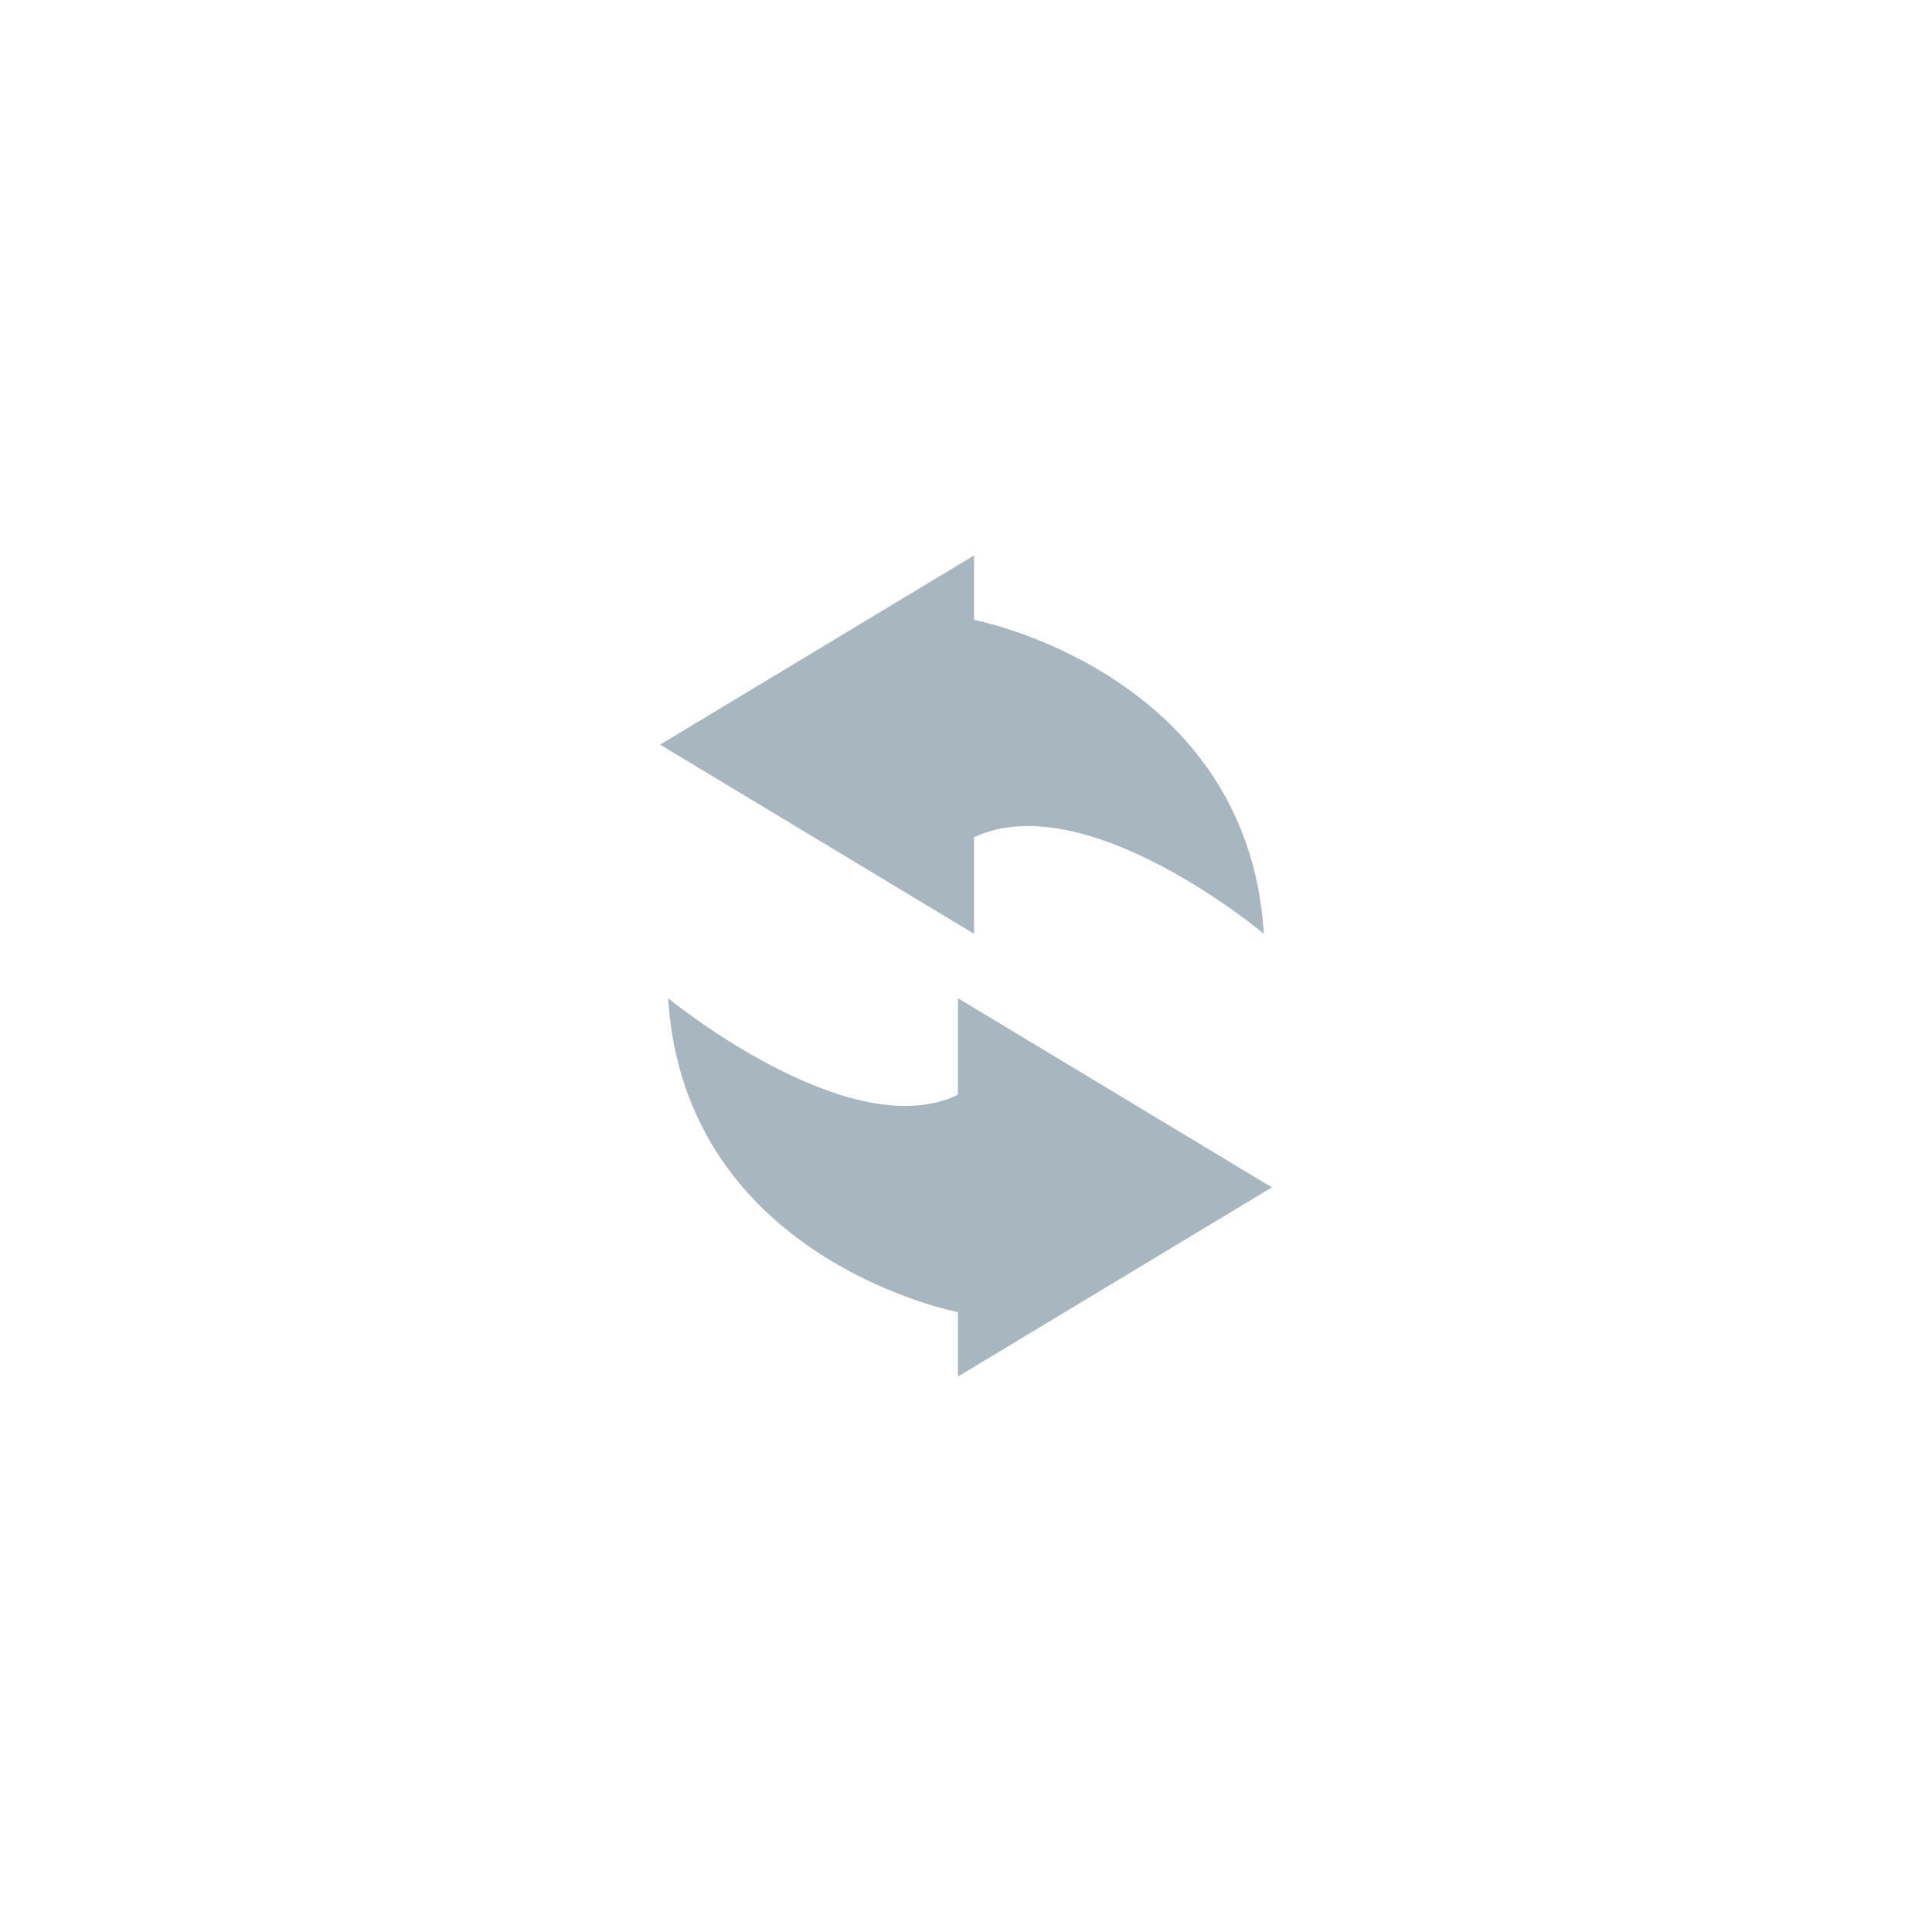
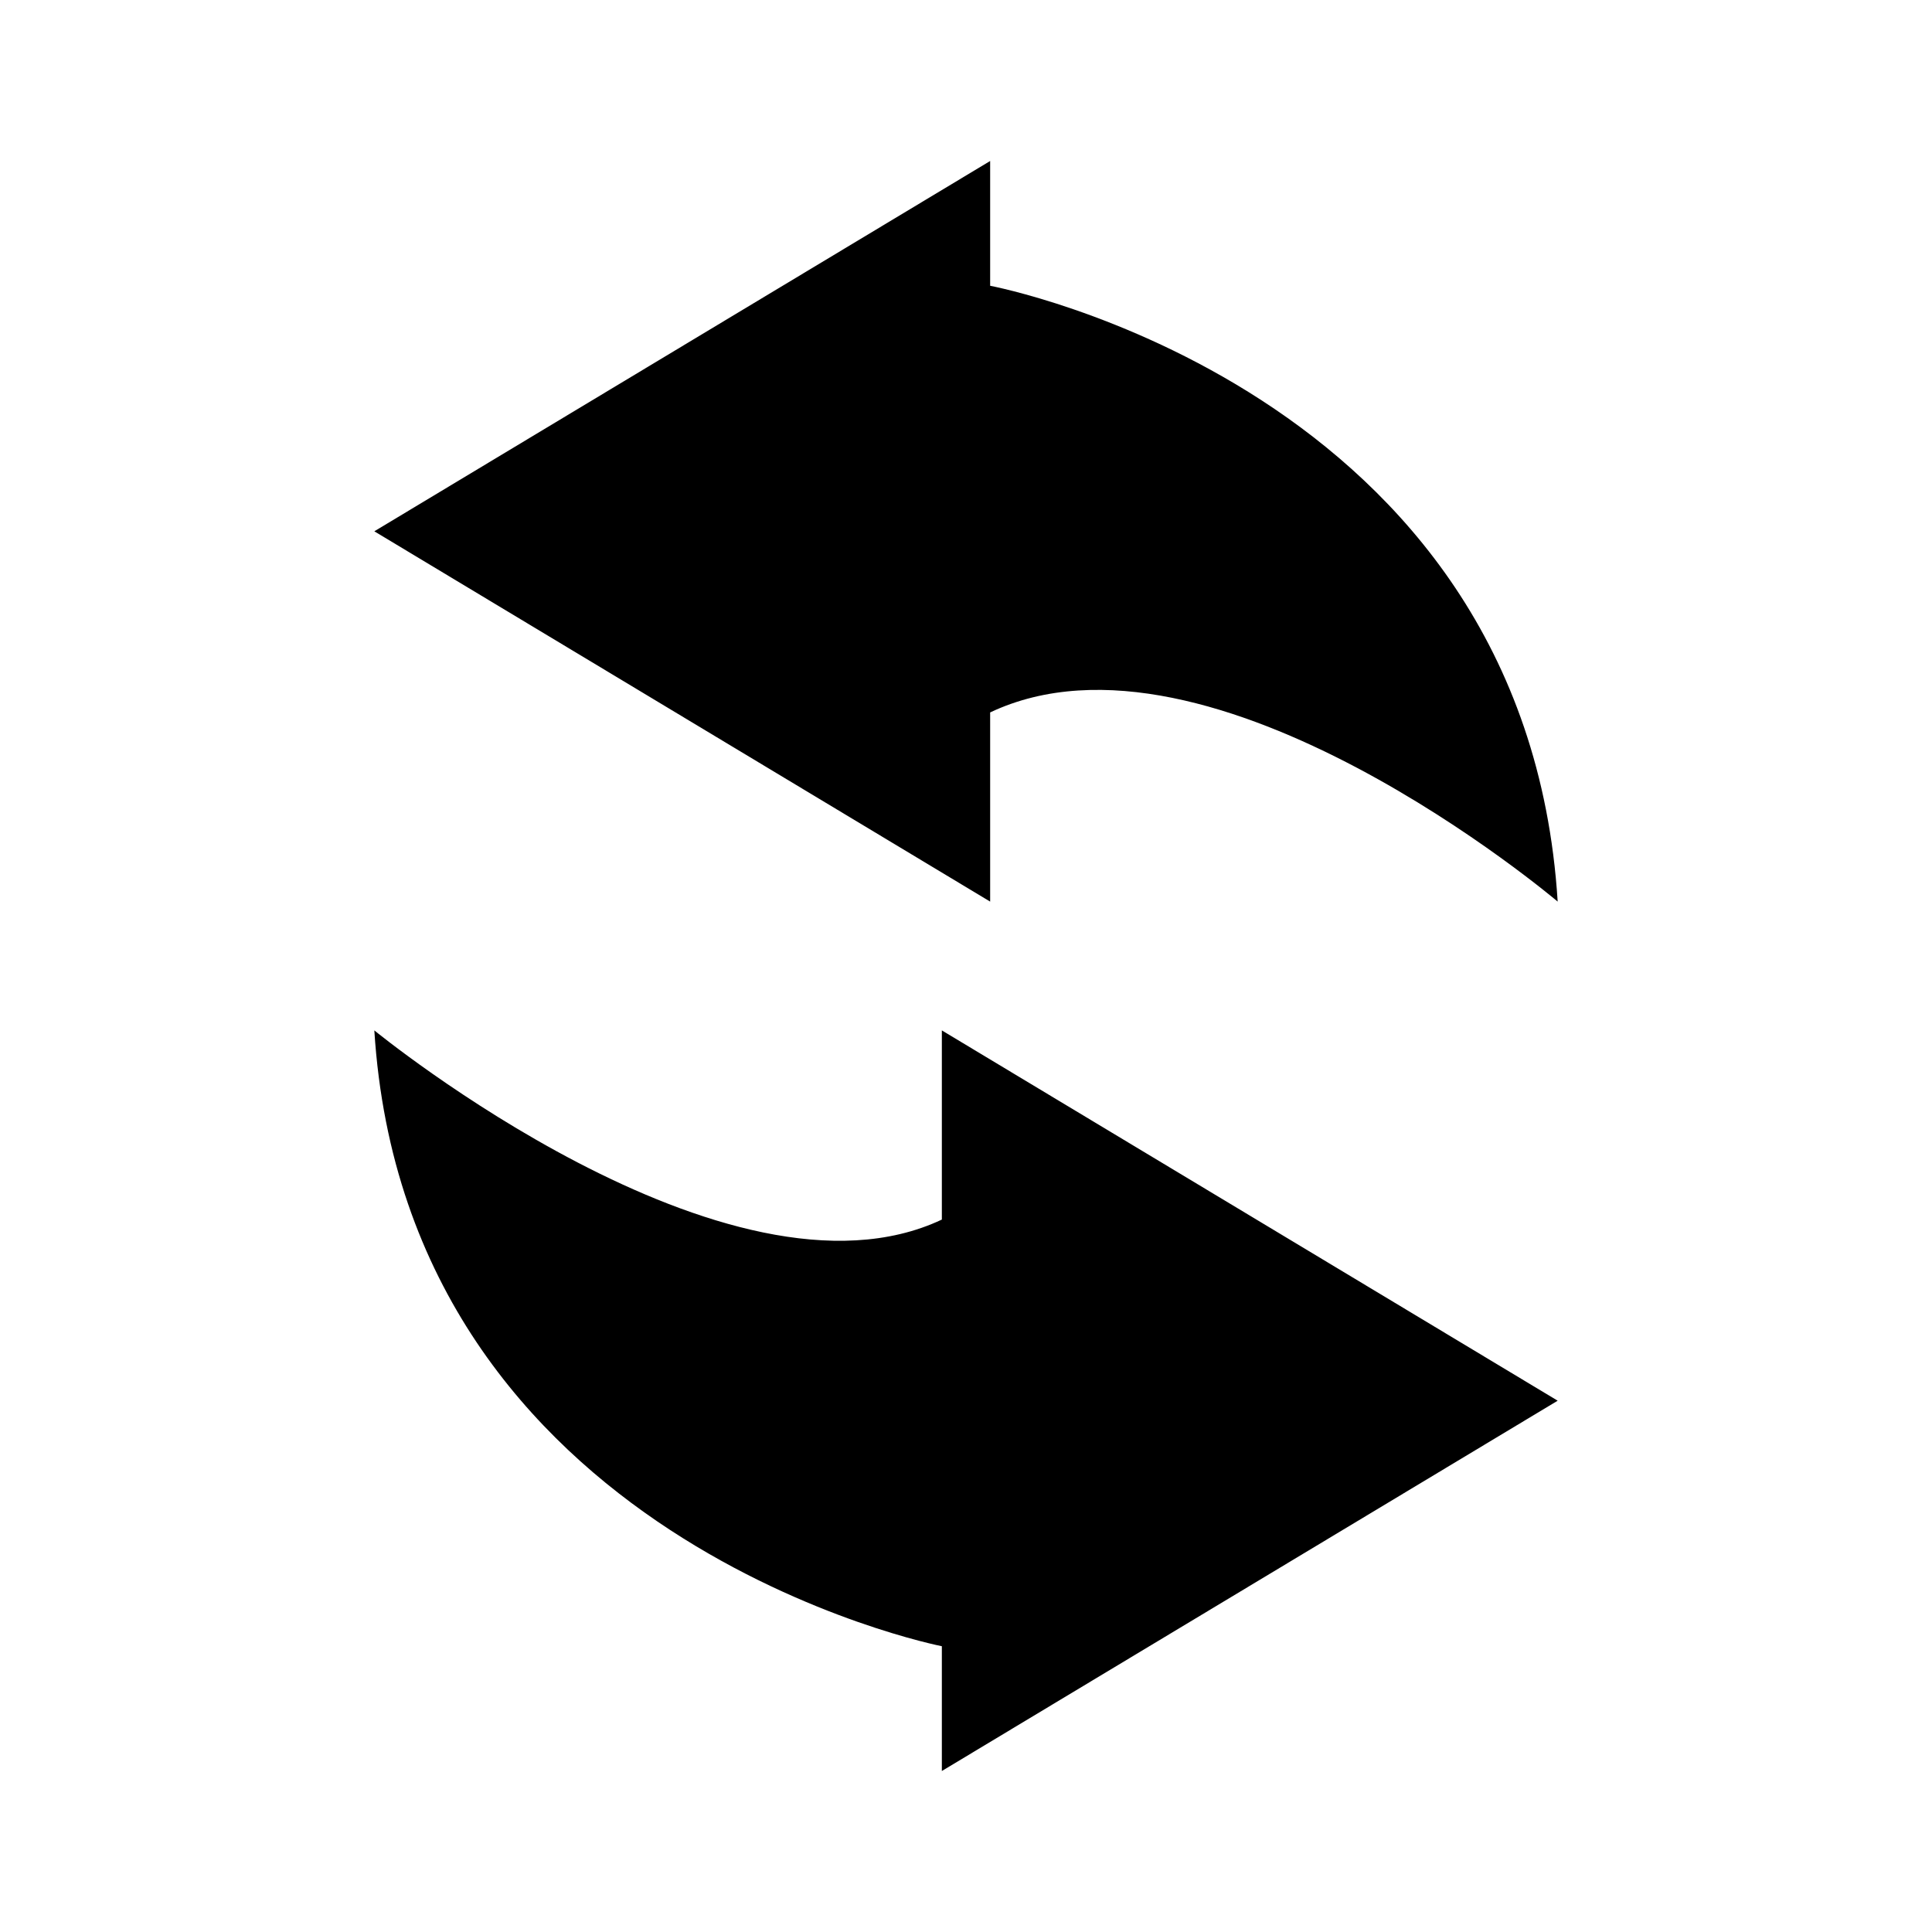
- <svg xmlns="http://www.w3.org/2000/svg" version="1.1" id="Layer_1" x="0px" y="0px" viewBox="-350 644 48 48" style="enable-background:new -350 644 48 48;" xml:space="preserve">
-   <style type="text/css">
- 	.st0{display:none;}
- 	.st1{display:inline;fill:#E6E7E8;}
- 	.st2{display:inline;}
- 	.st3{fill:none;stroke:#544841;stroke-width:8.061200e-02;stroke-miterlimit:10;}
- 	.st4{fill:#A7B6BF;}
- </style>
-   <g id="bg" class="st0">
-     <path class="st1" d="M-310.6,692h-30.8c-4.7,0-8.6-3.9-8.6-8.6v-30.8c0-4.7,3.9-8.6,8.6-8.6h30.8c4.7,0,8.6,3.9,8.6,8.6v30.8   C-302,688.1-305.9,692-310.6,692z" />
-   </g>
-   <g id="lines" class="st0">
-     <g class="st2">
-       <line class="st3" x1="-326" y1="644.2" x2="-326" y2="691.8" />
-       <line class="st3" x1="-334.9" y1="644.2" x2="-334.9" y2="691.8" />
-       <line class="st3" x1="-317.1" y1="644.2" x2="-317.1" y2="691.8" />
-       <line class="st3" x1="-305.3" y1="644.2" x2="-305.3" y2="691.8" />
-       <line class="st3" x1="-346.7" y1="644.2" x2="-346.7" y2="691.8" />
-       <line class="st3" x1="-349.8" y1="668" x2="-302.2" y2="668" />
-       <line class="st3" x1="-349.8" y1="659.1" x2="-302.2" y2="659.1" />
-       <line class="st3" x1="-349.8" y1="676.9" x2="-302.2" y2="676.9" />
-       <line class="st3" x1="-349.8" y1="688.7" x2="-302.2" y2="688.7" />
-       <line class="st3" x1="-349.8" y1="647.3" x2="-302.2" y2="647.3" />
-       <line class="st3" x1="-349.8" y1="644.2" x2="-302.2" y2="691.8" />
-       <line class="st3" x1="-349.8" y1="691.8" x2="-302.2" y2="644.2" />
-       <circle class="st3" cx="-326" cy="668" r="12.5" />
-       <circle class="st3" cx="-326" cy="668" r="20.7" />
-       <g id="_x31_20px_icon_102_">
-         <path id="Rectangle_7_102_" class="st3" d="M-335.1,691.8c-5.4,0-8.5,0-11.6-3.1c-3.1-3.1-3.1-6.2-3.1-11.6v-18.2     c0-5.4,0-8.5,3.1-11.6c3.1-3.1,6.2-3.1,11.6-3.1h18.2c5.4,0,8.5,0,11.6,3.1c3.1,3.1,3.1,6.2,3.1,11.6v18.2c0,5.4,0,8.5-3.1,11.6     c-3.1,3.1-6.2,3.1-11.6,3.1C-316.9,691.8-335.1,691.8-335.1,691.8z" />
-       </g>
-       <path class="st3" d="M-326,653.2" />
-       <circle class="st3" cx="-326" cy="668" r="8.8" />
-       <path class="st3" d="M-319.3,669.1c0.1-0.4,0.1-0.7,0.1-1.1s0-0.8-0.1-1.1c-0.5-2.8-2.7-5.1-5.6-5.6c-0.4-0.1-0.8-0.1-1.1-0.1    c-0.4,0-0.8,0-1.1,0.1c-2.9,0.5-5.1,2.7-5.6,5.6c-0.1,0.4-0.1,0.7-0.1,1.1s0,0.8,0.1,1.1c0.5,2.9,2.7,5.1,5.6,5.6    c0.4,0.1,0.7,0.1,1.1,0.1s0.8,0,1.1-0.1C-322,674.2-319.8,672-319.3,669.1z" />
-     </g>
-   </g>
-   <g id="icon">
-     <g>
-       <g>
-         <path class="st4" d="M-325.8,667.2l-7.8-4.7l7.8-4.7v1.6c0,0,6.8,1.3,7.2,7.8c0,0-4.4-3.7-7.2-2.4V667.2z" />
-       </g>
-       <g>
-         <path class="st4" d="M-326.2,668.8l7.8,4.7l-7.8,4.7v-1.6c0,0-6.8-1.3-7.2-7.8c0,0,4.5,3.7,7.2,2.4V668.8z" />
-       </g>
-     </g>
-   </g>
+ <svg xmlns="http://www.w3.org/2000/svg" version="1.1" id="icon" x="0px" y="0px" viewBox="0 0 48 48" style="enable-background:new 0 0 48 48;" xml:space="preserve">
+   <path id="change_1_" d="M24.6,22.4L9.3,13.2L24.6,4v3.1c0,0,13.3,2.5,14.1,15.3c0,0-8.6-7.3-14.1-4.7V22.4z M23.4,30.3  c-5.3,2.5-14.1-4.7-14.1-4.7c0.8,12.7,14.1,15.3,14.1,15.3V44l15.3-9.2l-15.3-9.2V30.3z" />
</svg>
